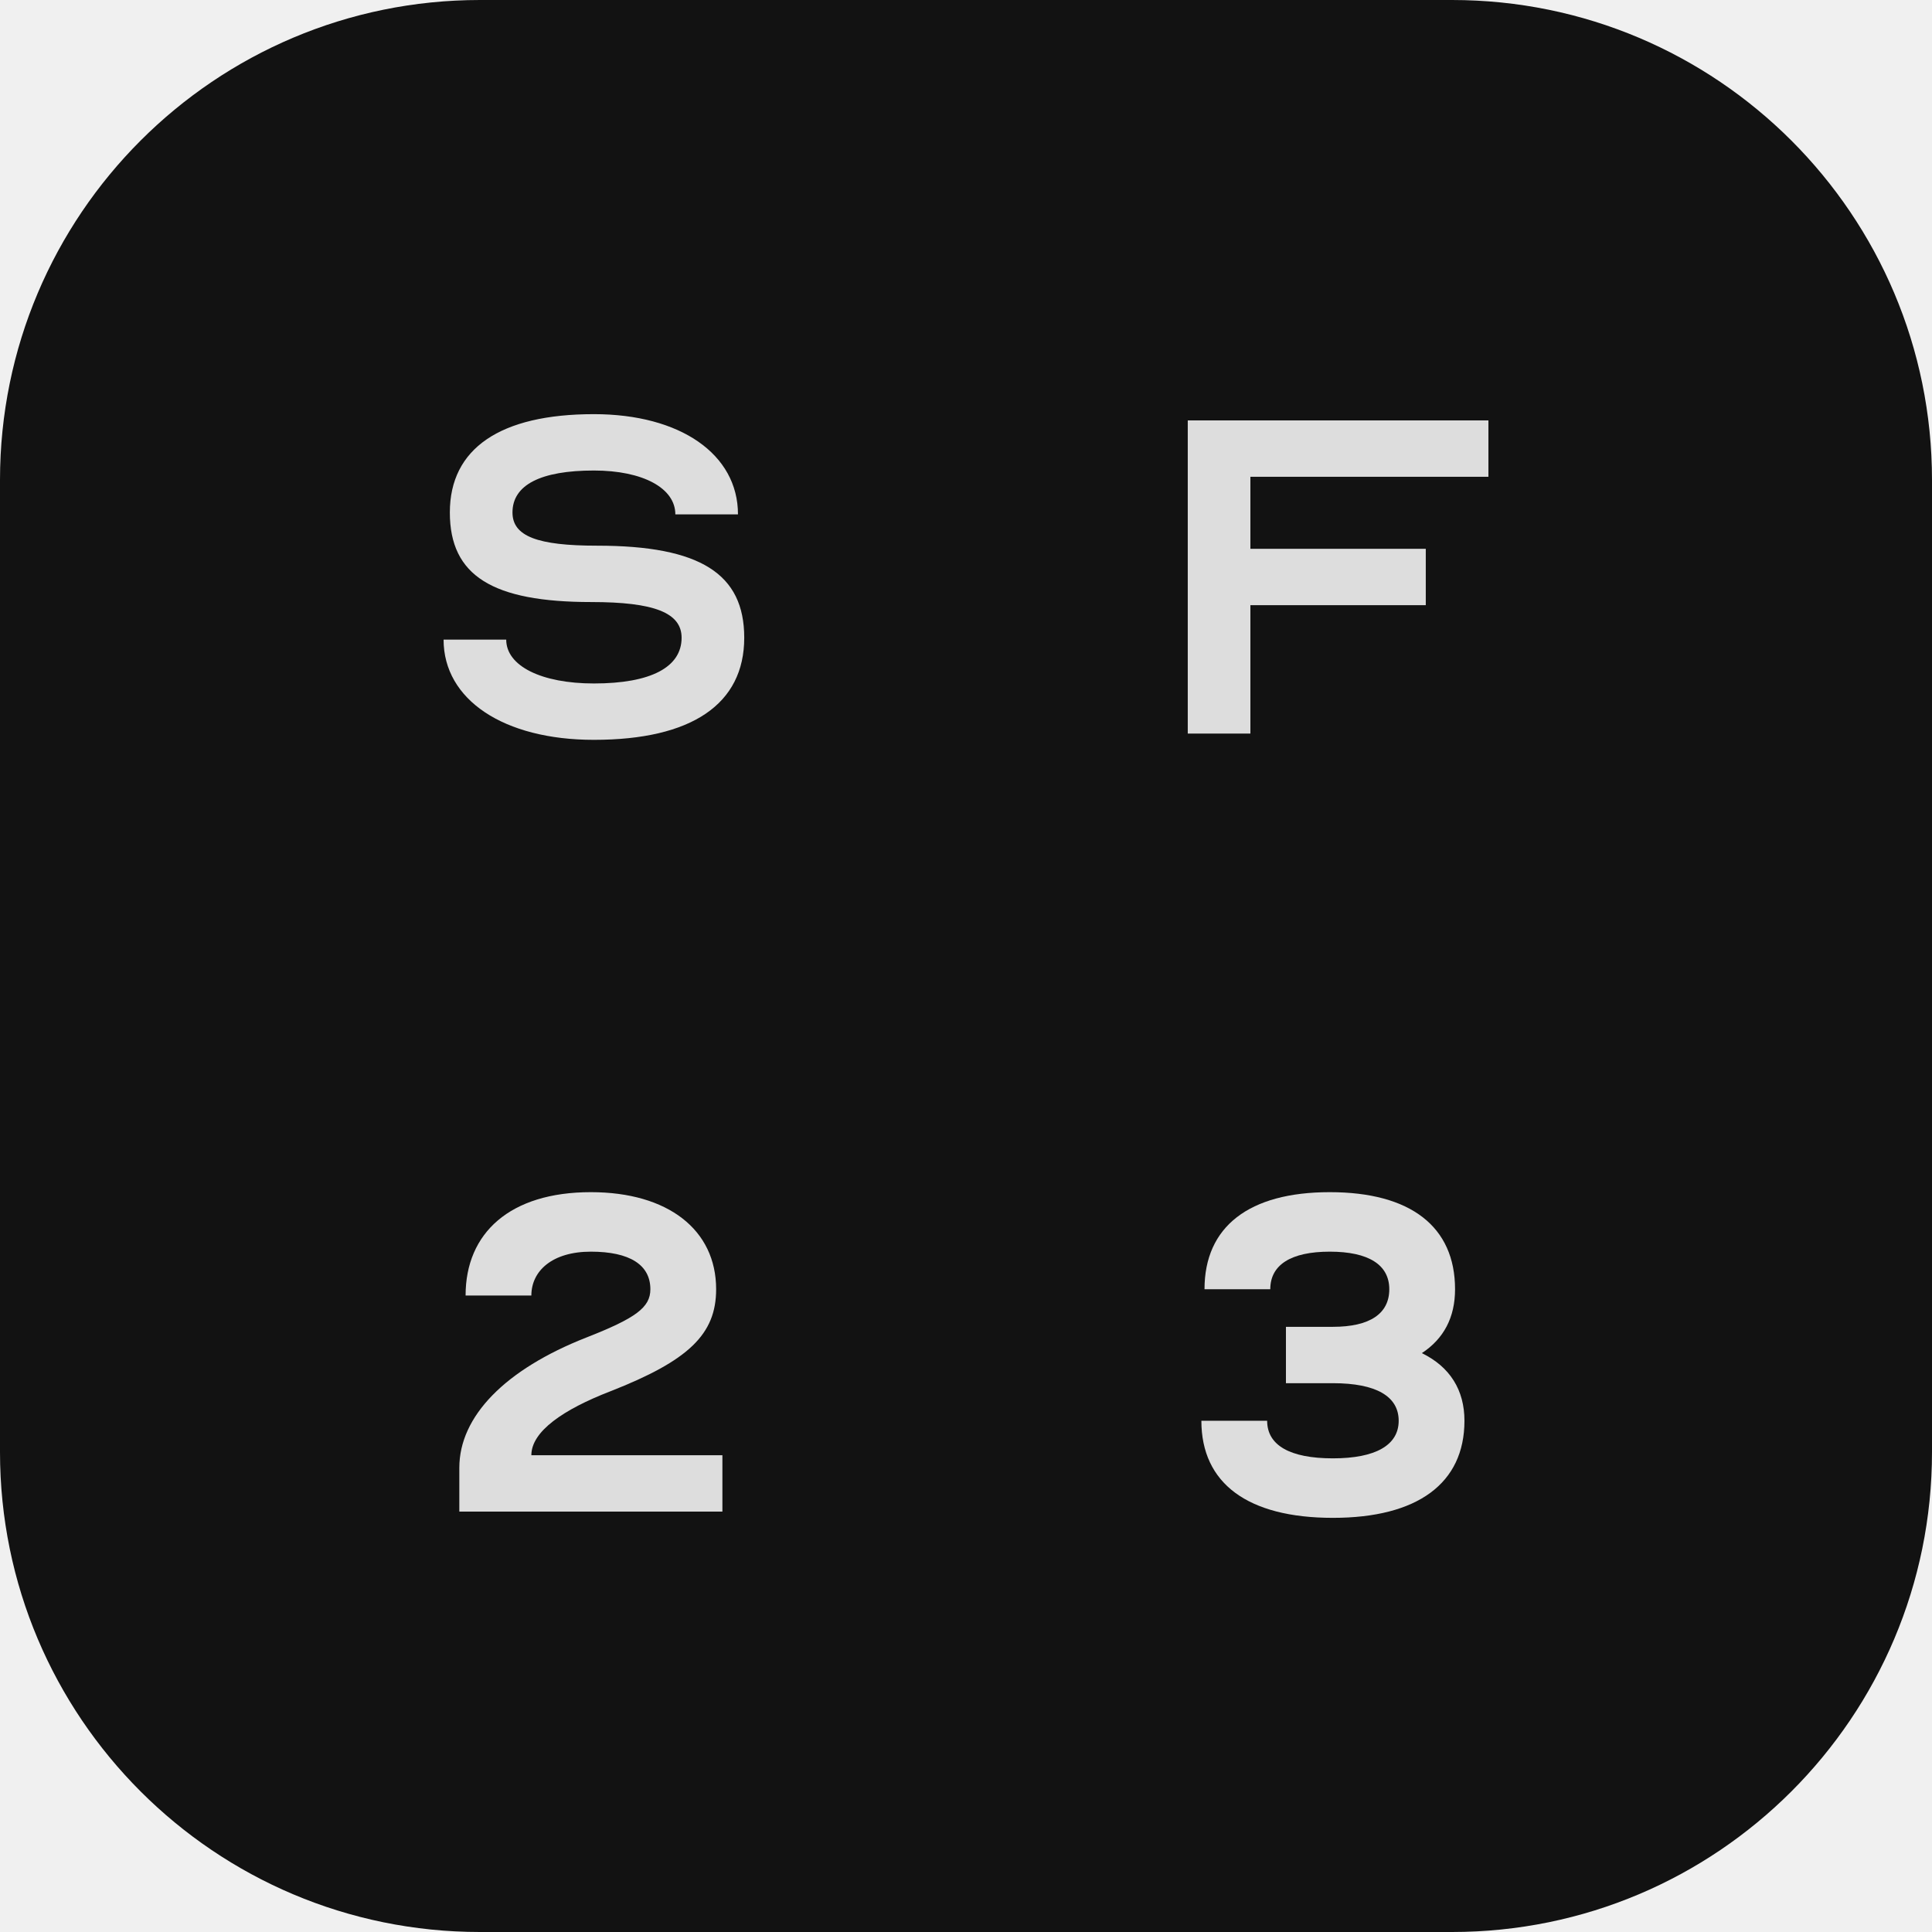
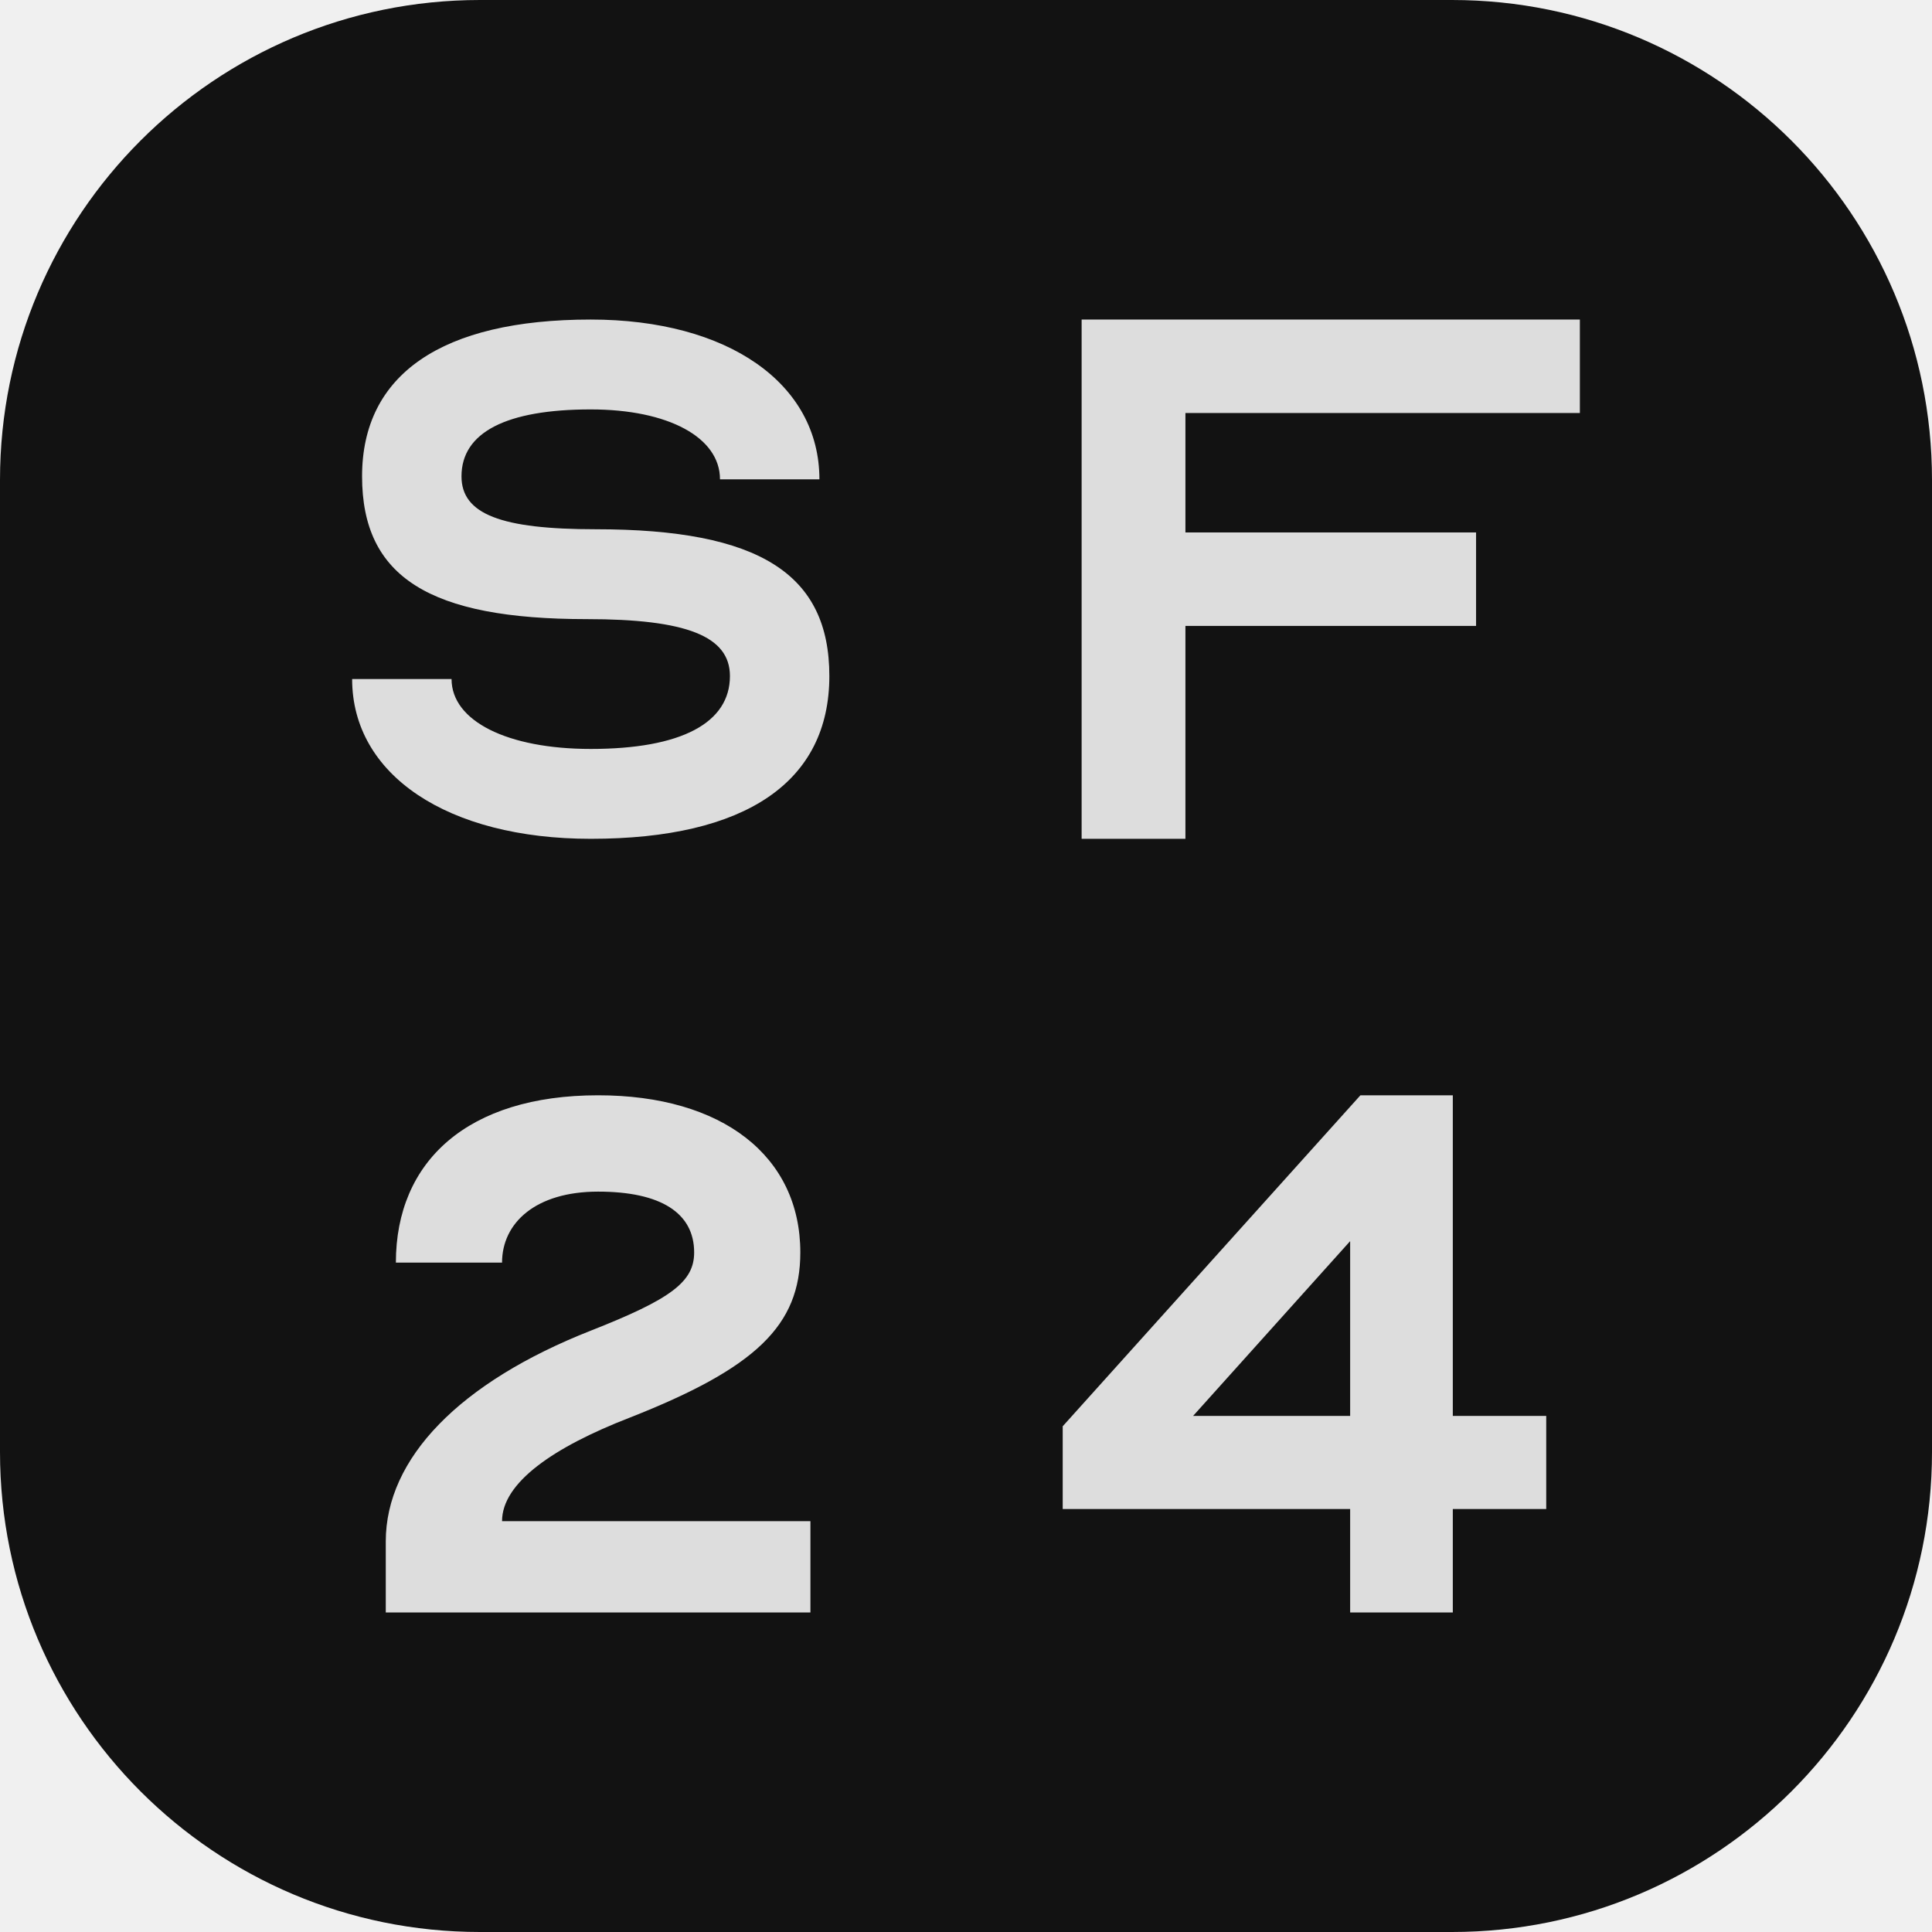
<svg xmlns="http://www.w3.org/2000/svg" width="919" height="919" viewBox="0 0 919 919" fill="none">
-   <path d="M0 228.317C0 102.221 102.221 0 228.317 0H690.683C816.779 0 919 102.221 919 228.317V690.683C919 816.779 816.779 919 690.683 919H228.317C102.221 919 0 816.779 0 690.683V228.317Z" fill="#121212" />
-   <path d="M282.507 325.108C257.48 325.108 240.795 316.766 240.795 304.253H211C211 332.854 239.603 351.921 282.507 351.921C328.987 351.921 354.014 334.939 354.014 303.359C354.014 272.971 333.158 259.564 283.997 259.564C255.692 259.564 243.774 255.095 243.774 243.774C243.774 230.666 257.182 223.813 282.507 223.813C305.747 223.813 321.24 232.155 321.24 244.668H351.035C351.035 216.067 323.624 197 282.507 197C237.815 197 213.979 213.386 213.979 243.774C213.979 273.865 234.24 286.378 281.315 286.378C311.11 286.378 324.22 291.442 324.22 303.359C324.22 317.362 309.62 325.108 282.507 325.108Z" fill="#DDDDDD" />
-   <path d="M252.753 616.237C252.753 604.617 262.585 595.382 281.058 595.382C299.531 595.382 309.363 601.638 309.363 613.257C309.363 621.897 302.51 626.962 278.972 636.198C240.239 651.392 218.489 673.736 218.489 698.166V719.021H343.627V692.207H252.753C252.753 680.886 267.948 670.459 290.294 661.819C327.538 647.221 340.647 634.708 340.647 613.257C340.647 584.954 317.706 567.079 281.058 567.079C242.623 567.079 221.469 586.444 221.469 616.237H252.753Z" fill="#DDDDDD" />
-   <path d="M594.78 261.054V226.793H708V199.979H564.986V348.942H594.78V287.867H678.205V261.054H594.78Z" fill="#DDDDDD" />
-   <path d="M634.031 693.697C613.473 693.697 602.747 687.441 602.747 675.822H571.463C571.463 705.614 593.511 722 634.031 722C674.254 722 696.6 705.614 696.6 675.822C696.6 661.223 689.747 650.2 676.34 643.646C686.768 636.793 692.131 626.664 692.131 613.257C692.131 583.465 670.977 567.079 632.542 567.079C594.107 567.079 572.952 583.465 572.952 613.257H604.237C604.237 601.638 614.069 595.382 632.542 595.382C651.014 595.382 660.847 601.638 660.847 613.257C660.847 624.876 651.61 631.133 634.031 631.133H611.685V657.946H634.031C654.59 657.946 665.316 664.202 665.316 675.822C665.316 687.441 654.292 693.697 634.031 693.697Z" fill="#DDDDDD" />
+   <g clip-path="url(#clip0_1706_14)">
+     <path d="M0 228.317C0 102.221 102.221 0 228.317 0H690.683C816.779 0 919 102.221 919 228.317V690.683C919 816.779 816.779 919 690.683 919H228.317C102.221 919 0 816.779 0 690.683V228.317Z" fill="#121212" />
+     <path d="M281 356.25C241.276 356.25 214.792 342.95 214.792 323H167.5C167.5 368.6 212.9 399 281 399C354.776 399 394.5 371.925 394.5 321.575C394.5 273.125 361.396 251.75 283.365 251.75C238.438 251.75 219.521 244.624 219.521 226.575C219.521 205.676 240.803 194.75 281 194.75C317.888 194.75 342.479 208.05 342.479 228H389.772C389.772 182.4 346.263 152 281 152C210.062 152 172.228 178.125 172.228 226.575C172.228 274.551 204.388 294.501 279.108 294.501C326.4 294.501 347.209 302.575 347.209 321.575C347.209 343.901 324.035 356.25 281 356.25Z" fill="#DDDDDD" />
+     <path d="M563.874 253.27V196.461H751.5V152H514.5V399H563.874V297.73H702.124V253.27H563.874Z" fill="#DDDDDD" />
+     <path d="M238.81 600.589C238.81 581.776 254.681 566.824 284.5 566.824C314.319 566.824 330.19 576.952 330.19 595.764C330.19 609.753 319.128 617.953 281.133 632.906C218.609 657.506 183.5 693.682 183.5 733.235V767H385.5V723.587H238.81C238.81 705.258 263.338 688.376 299.409 674.388C359.529 650.753 380.69 630.494 380.69 595.764C380.69 549.94 343.658 521 284.5 521C222.458 521 188.31 552.353 188.31 600.589H238.81Z" fill="#DDDDDD" />
+     <path d="M735.5 673.52V717.8H691.063V767H642.23V717.8H505.5V678.44L647.114 521H691.063V673.52H735.5ZM642.23 590.372L567.517 673.52H642.23V590.372Z" fill="#DDDDDD" />
+   </g>
+   <defs>
+     <clipPath id="clip0_1706_14">
+       <rect width="919" height="919" fill="white" />
+     </clipPath>
+   </defs>
</svg>
